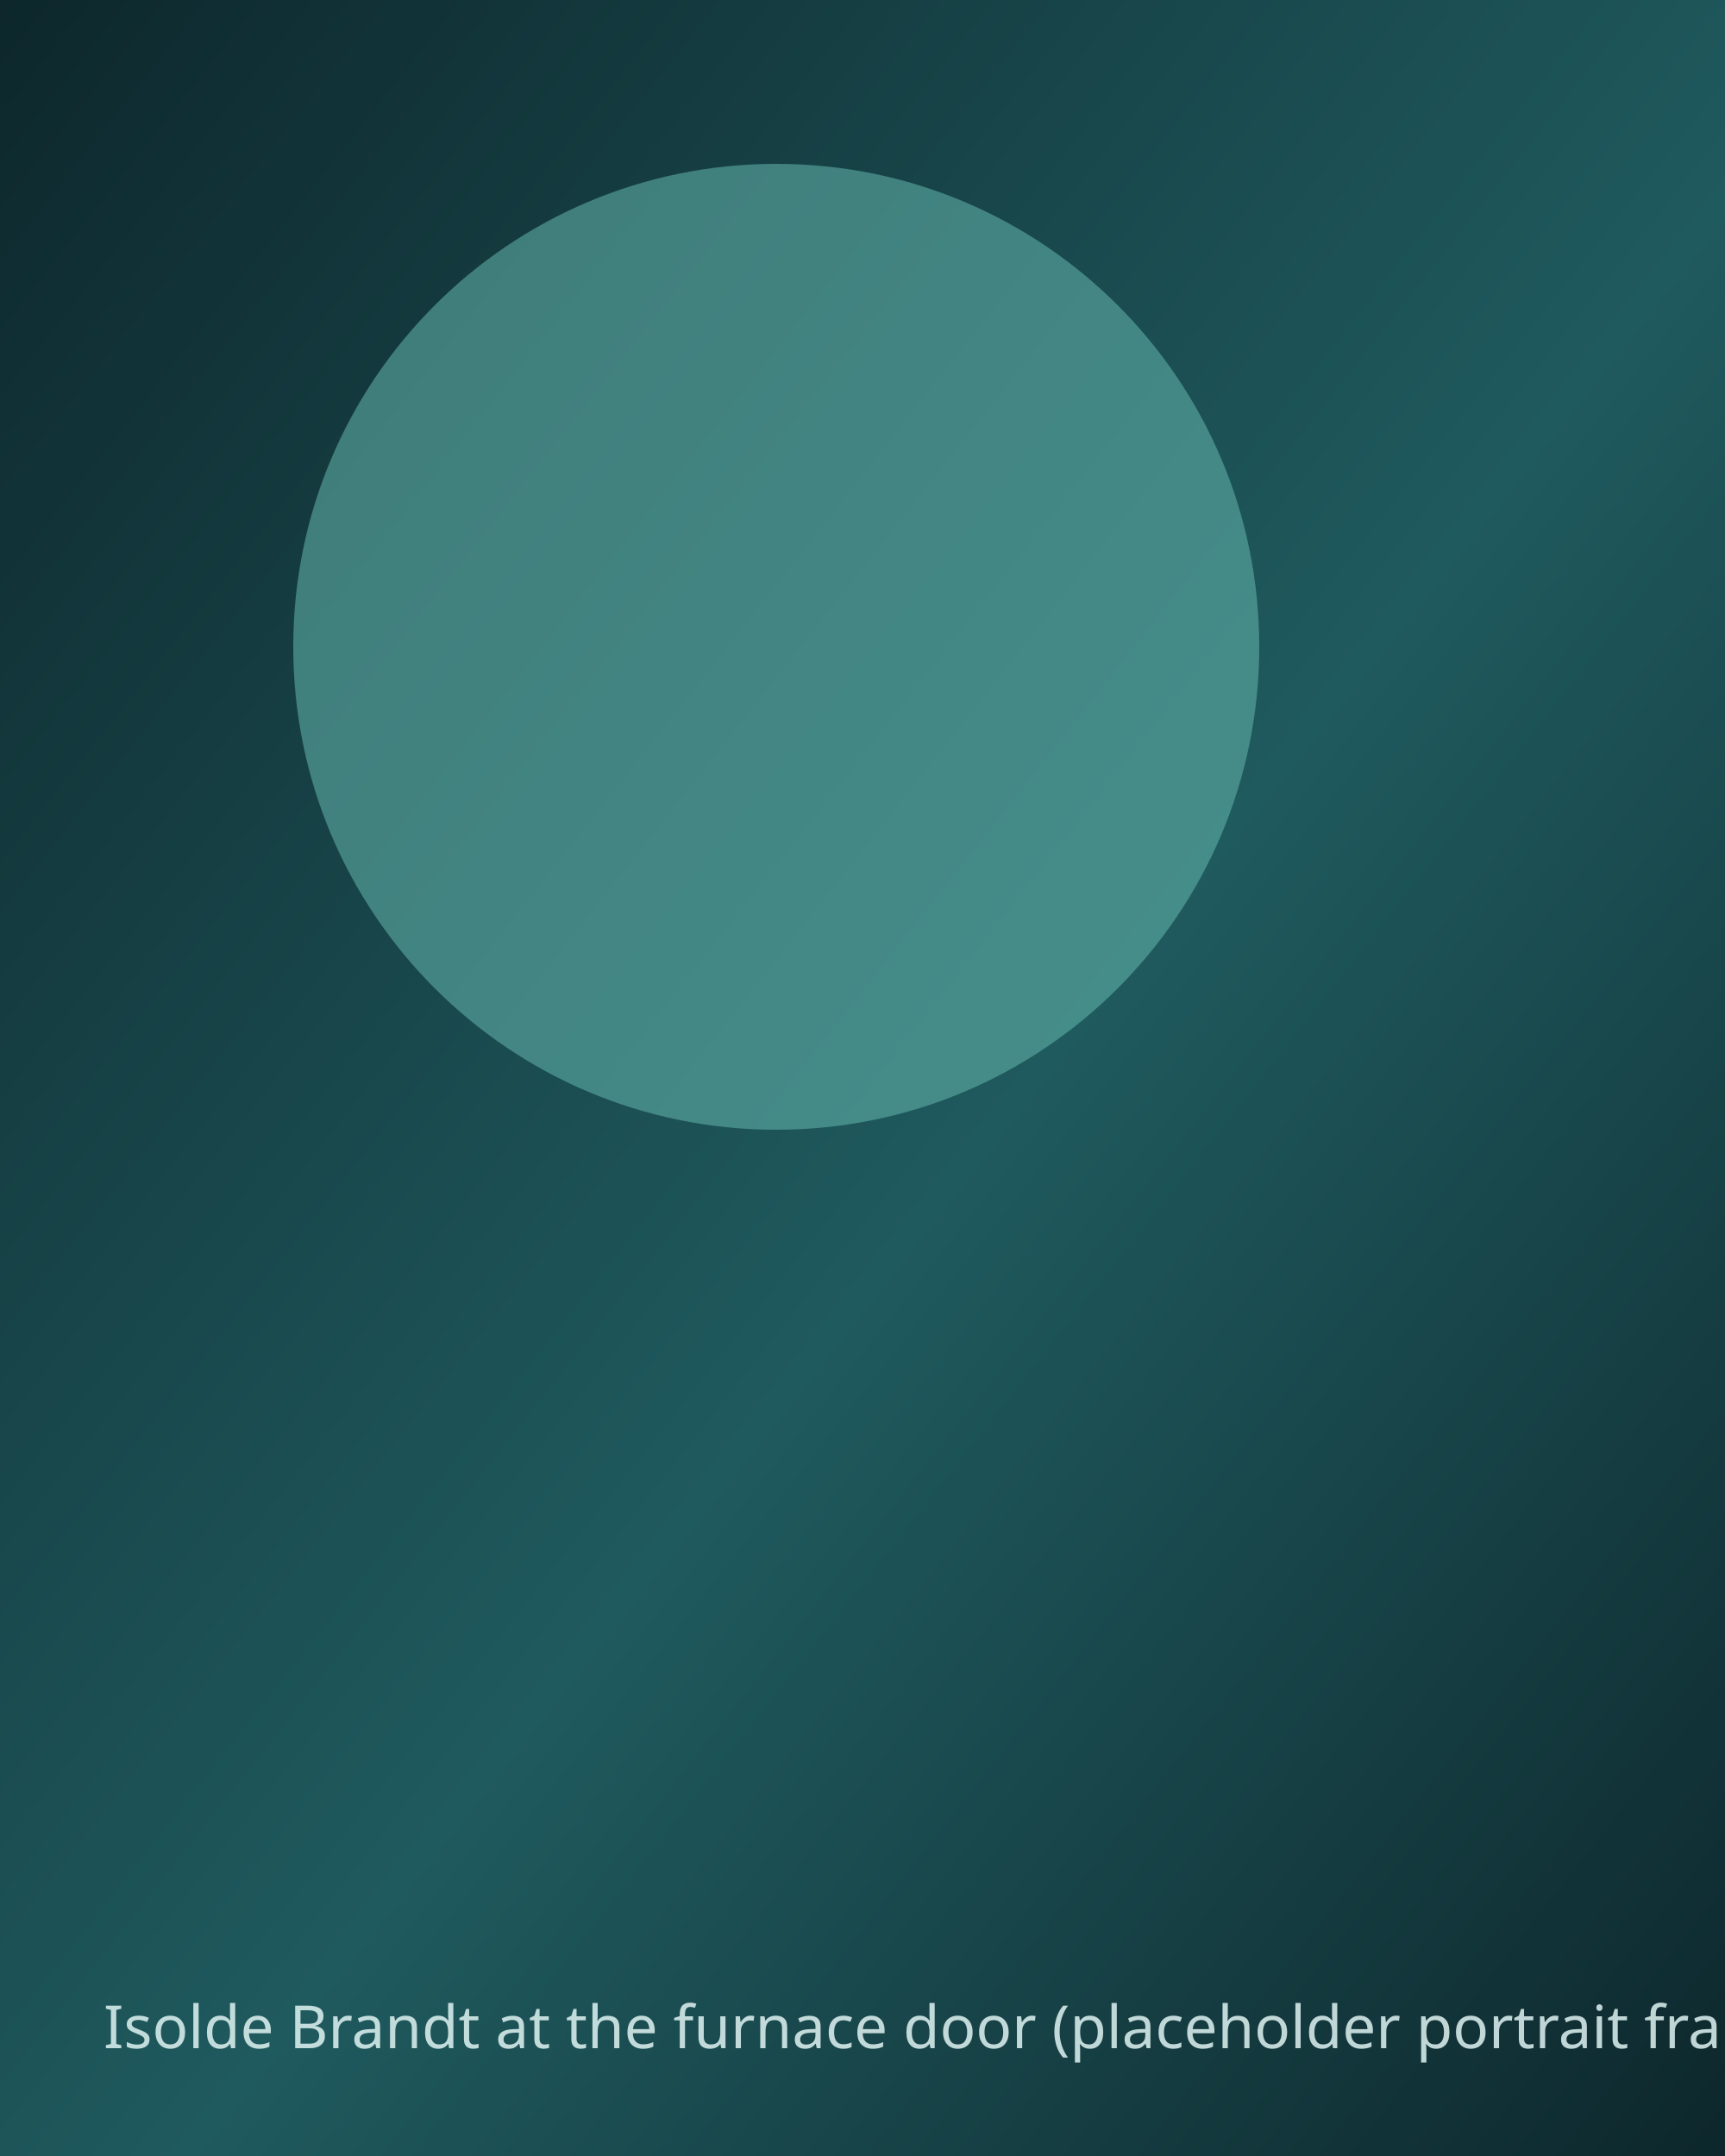
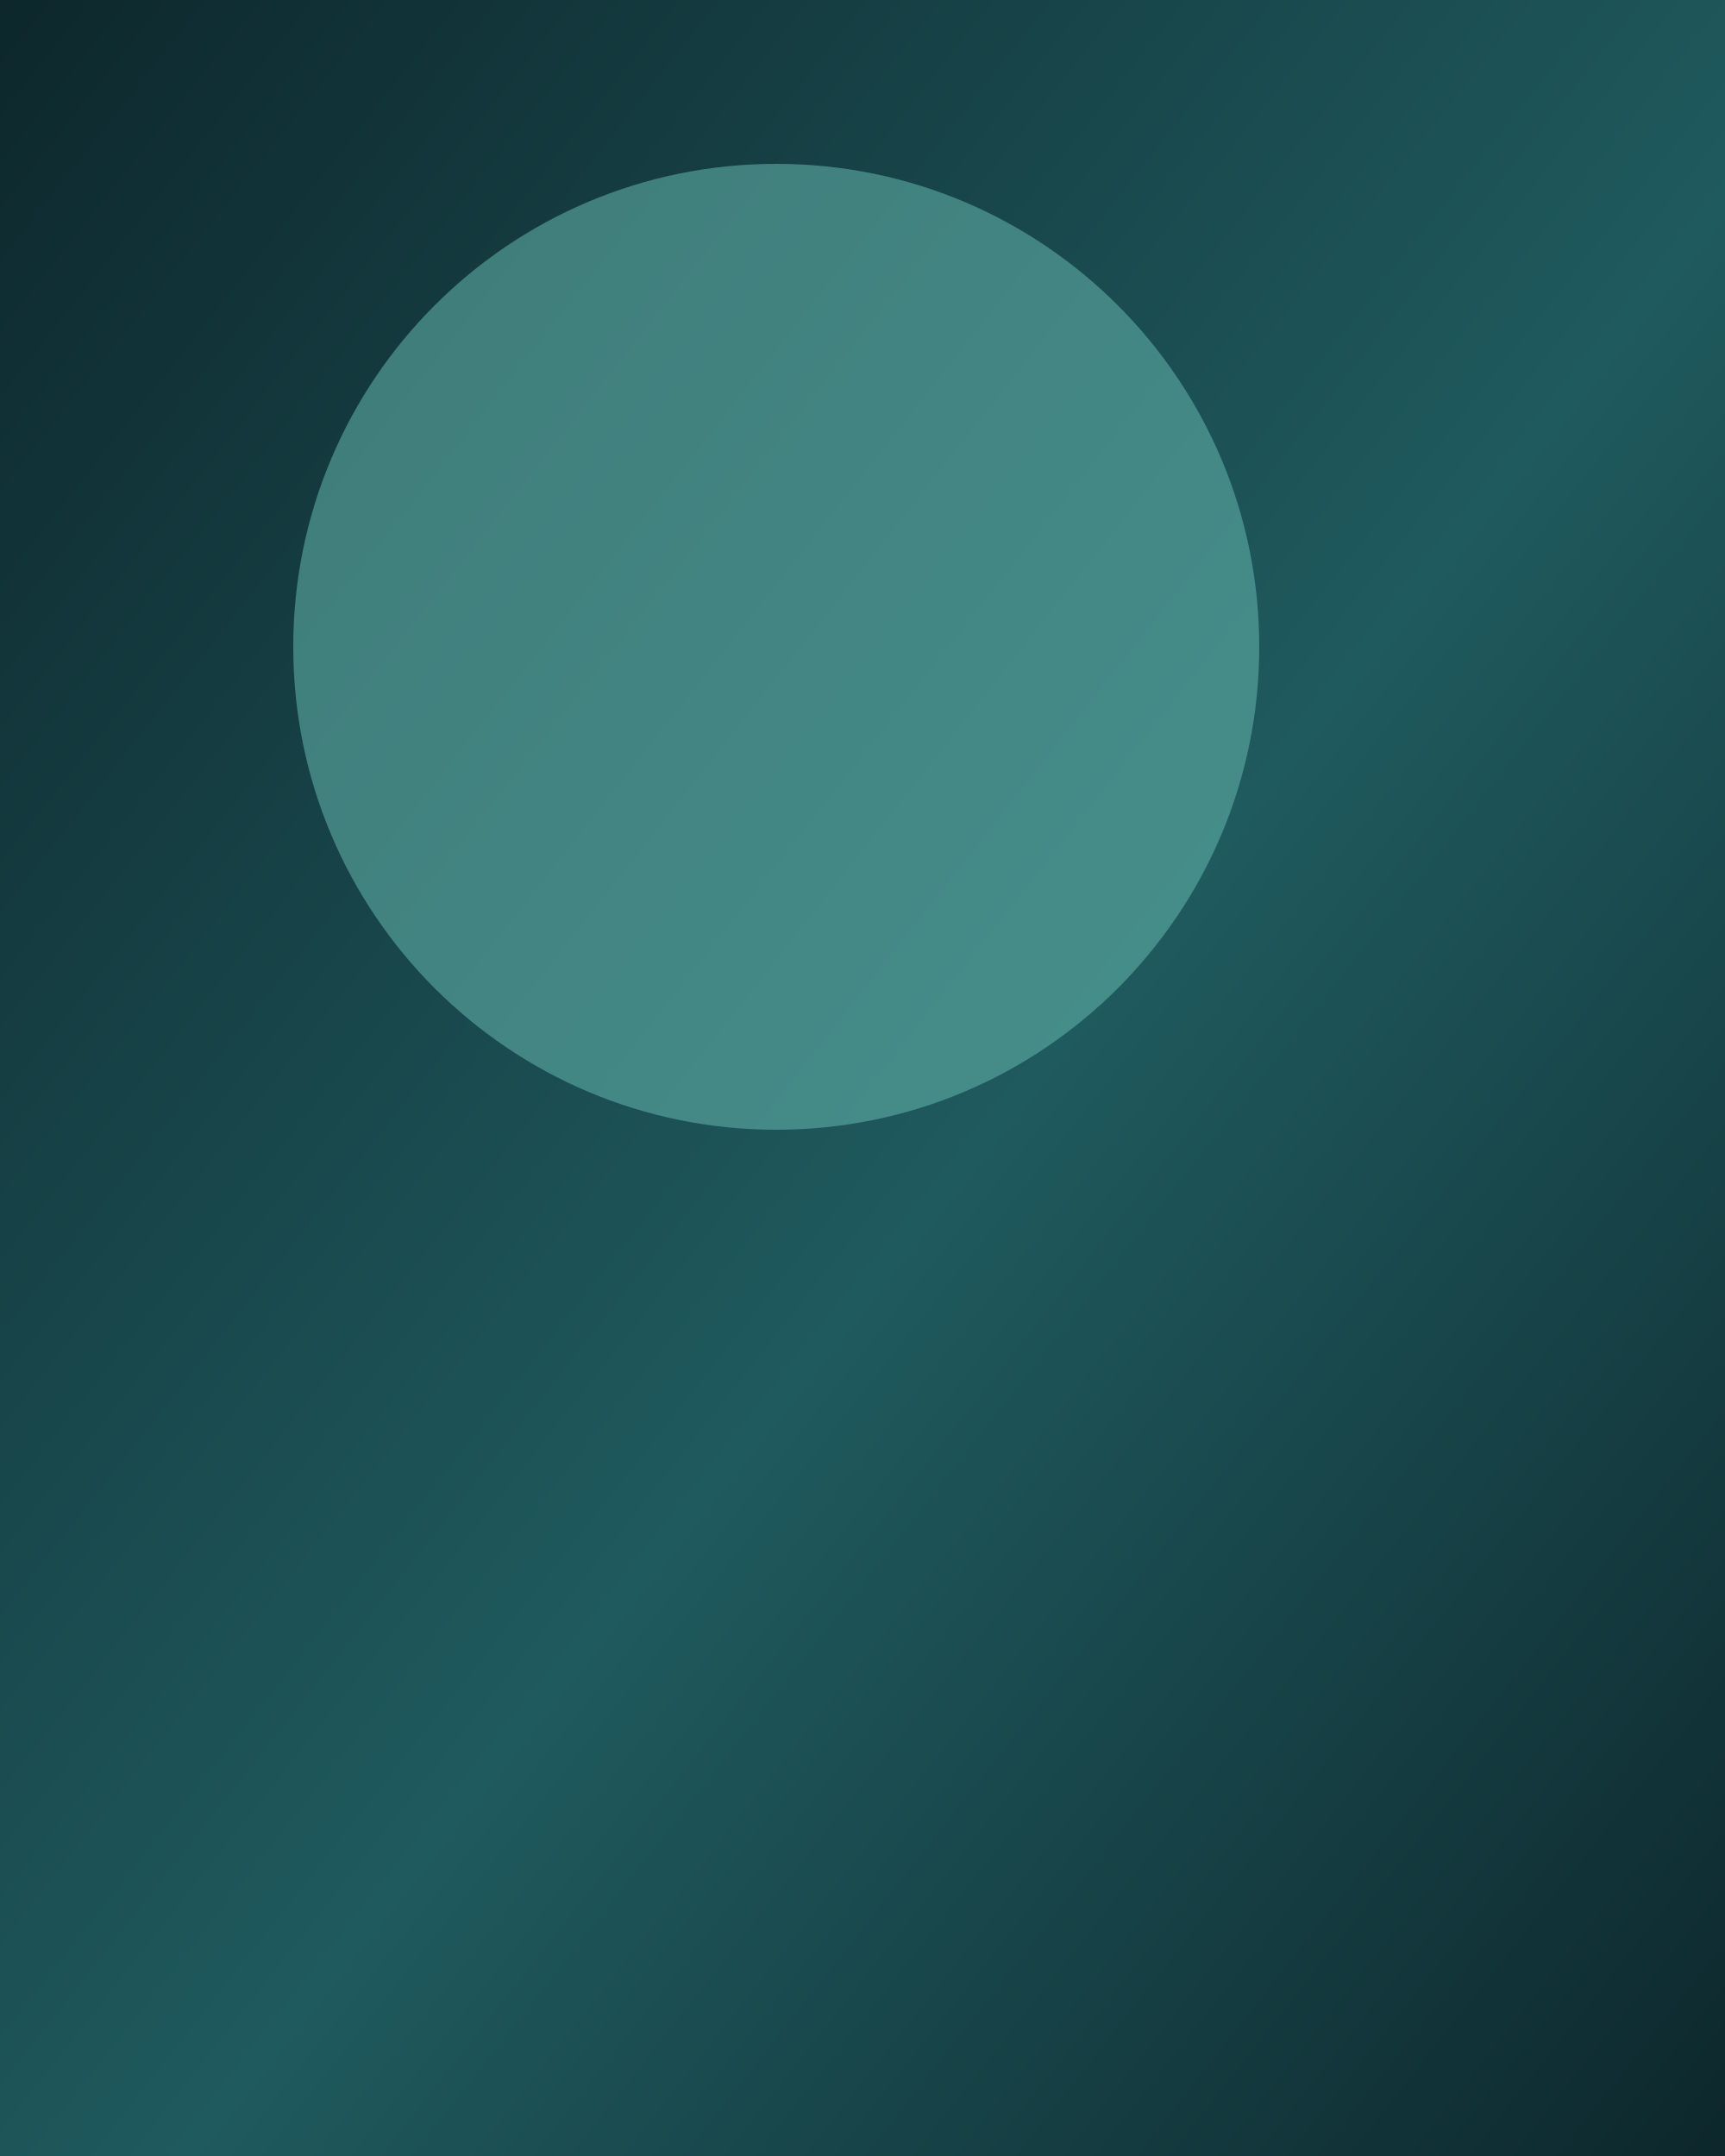
- <svg xmlns="http://www.w3.org/2000/svg" viewBox="0 0 608 760" role="img" aria-label="Isolde Brandt at the furnace door (placeholder portrait frame)">
+ <svg xmlns="http://www.w3.org/2000/svg" viewBox="0 0 608 760" role="img" aria-label="Isolde Brandt at the furnace door">
  <defs>
    <linearGradient id="g" x1="0" y1="0" x2="1" y2="1">
      <stop offset="0" stop-color="#0d272c" />
      <stop offset="0.55" stop-color="#1f5a5e" />
      <stop offset="1" stop-color="#0d272c" />
    </linearGradient>
  </defs>
  <rect width="608" height="760" fill="url(#g)" />
  <circle cx="273.6" cy="228" r="170.24" fill="#64b6ad" opacity="0.55" />
-   <text x="36.48" y="722" font-family="system-ui, sans-serif" font-size="21" fill="#dff3f2" opacity="0.85">Isolde Brandt at the furnace door (placeholder portrait frame)</text>
</svg>
